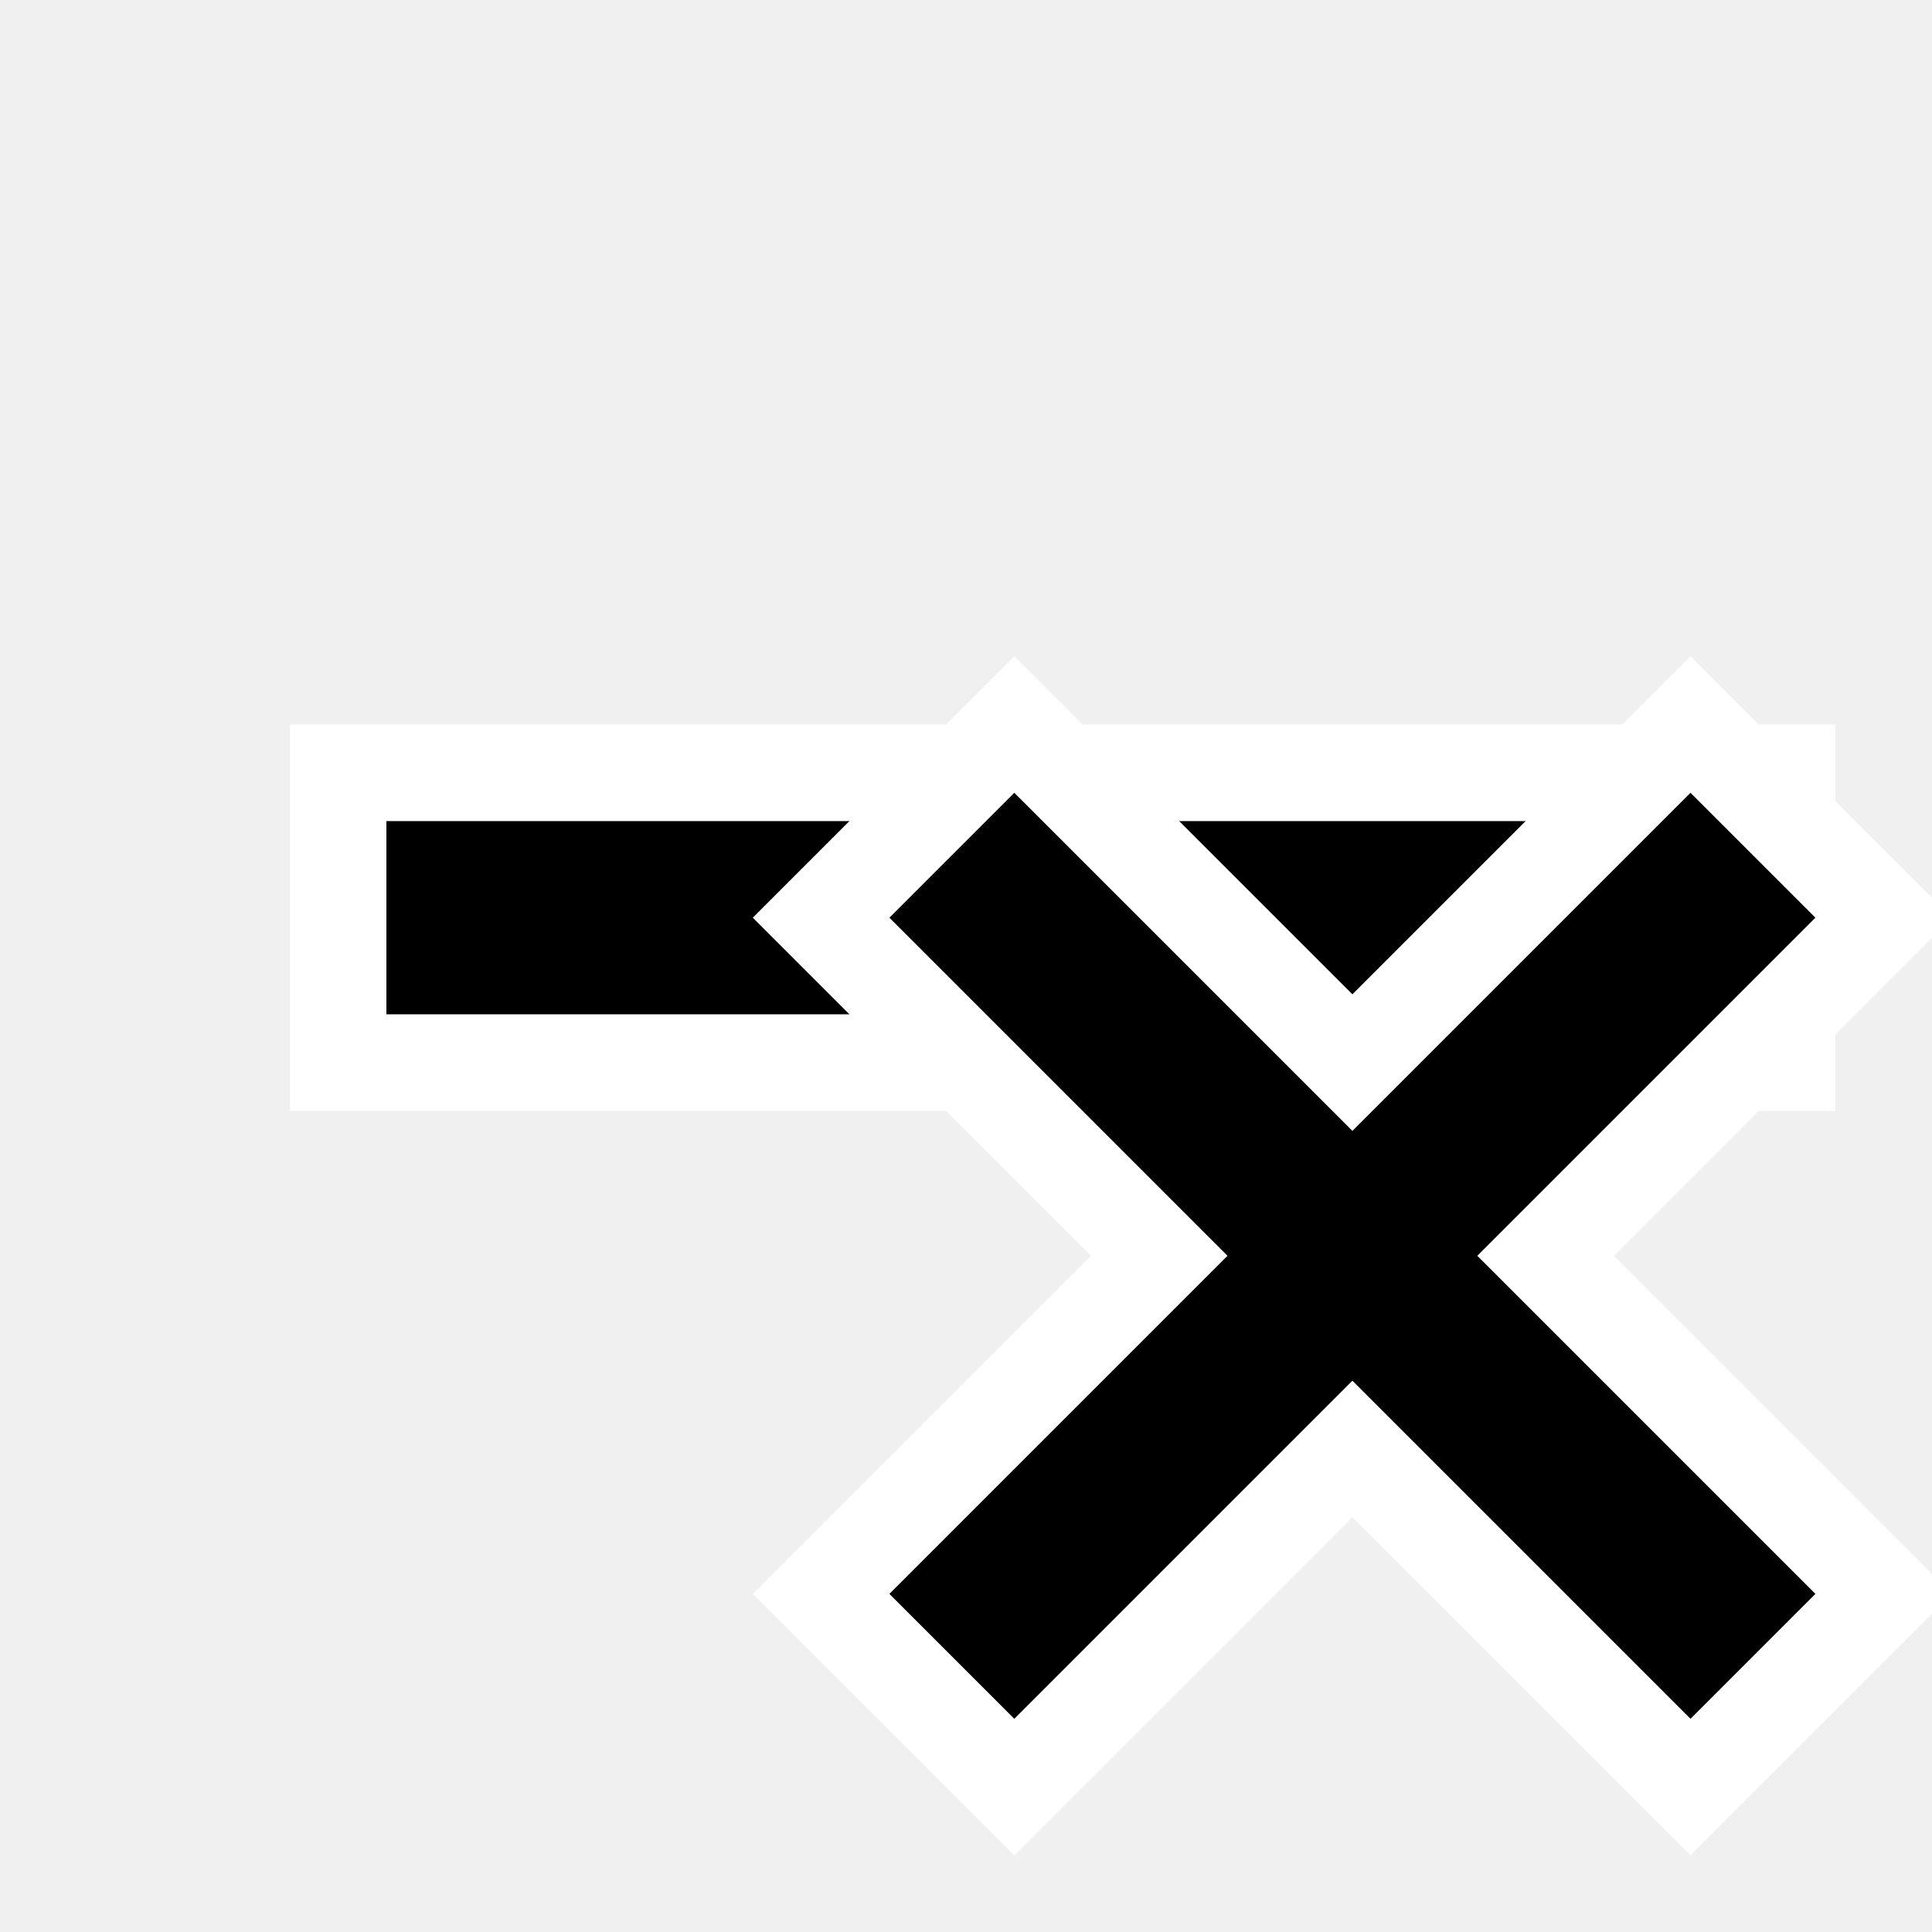
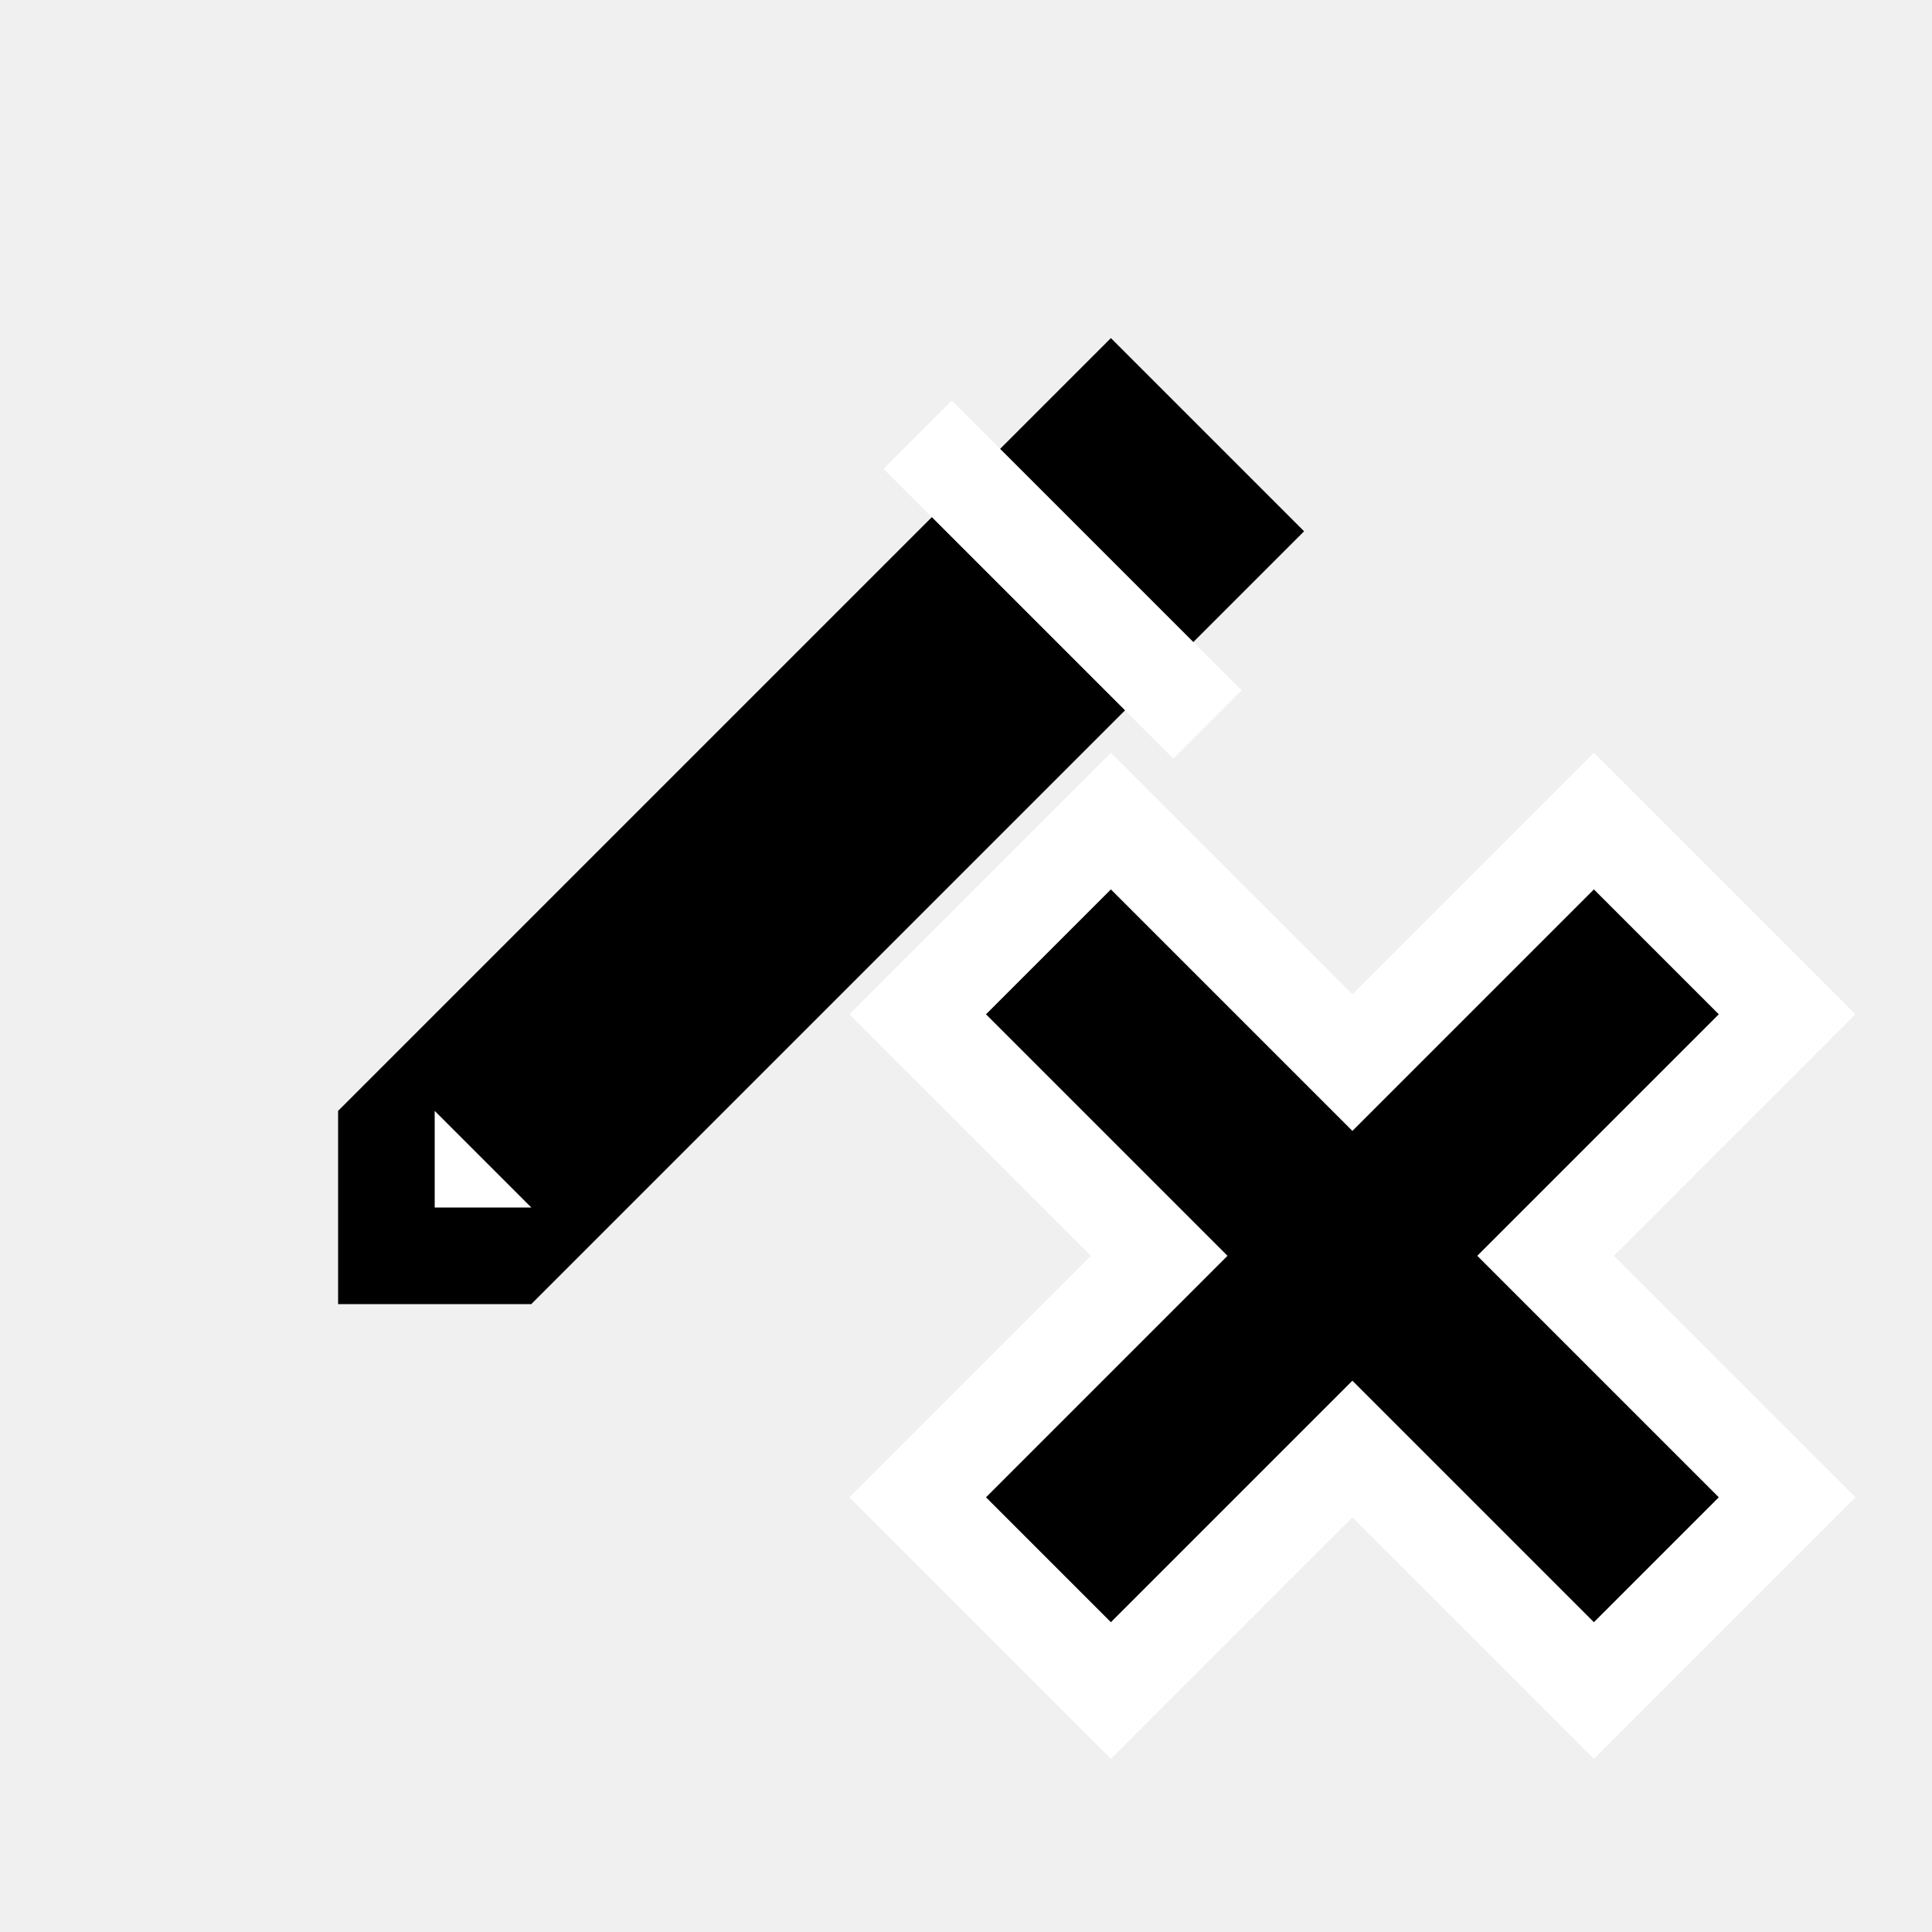
<svg xmlns="http://www.w3.org/2000/svg" x="0px" y="0px" width="200px" height="200px" viewBox="0 0 200 200" xml:space="preserve">
-   <g transform="translate(15 0)">
-     <polygon points="20,80 20,110 170,110 170,80" style="stroke:white;stroke-width:10;" />
-     <polygon points="130,40 95,75 60,40 40,60 75,95 40,130 60,150 95,115 130,150 150,130 115,95 150,60" transform="translate(30 35)" style="stroke:white;stroke-width:10" />
+   <g id="pen" transform="translate(-15 -15)">
+     <polygon points="130,50 50,130 50,150 70,150 150,70" />
+     <polygon points="60,130 60,140 70,140" style="fill:white" />
+     <line x1="110" y1="60" x2="140" y2="90" style="stroke:white;stroke-width:10" />
+   </g>
+   <g id="cross" transform="translate(45 35)">
+     <polygon points="120,50 95,75 70,50 50,70 75,95 50,120 70,140 95,115 120,140 140,120 115,95 140,70" style="stroke:white;stroke-width:10" />
  </g>
</svg>
